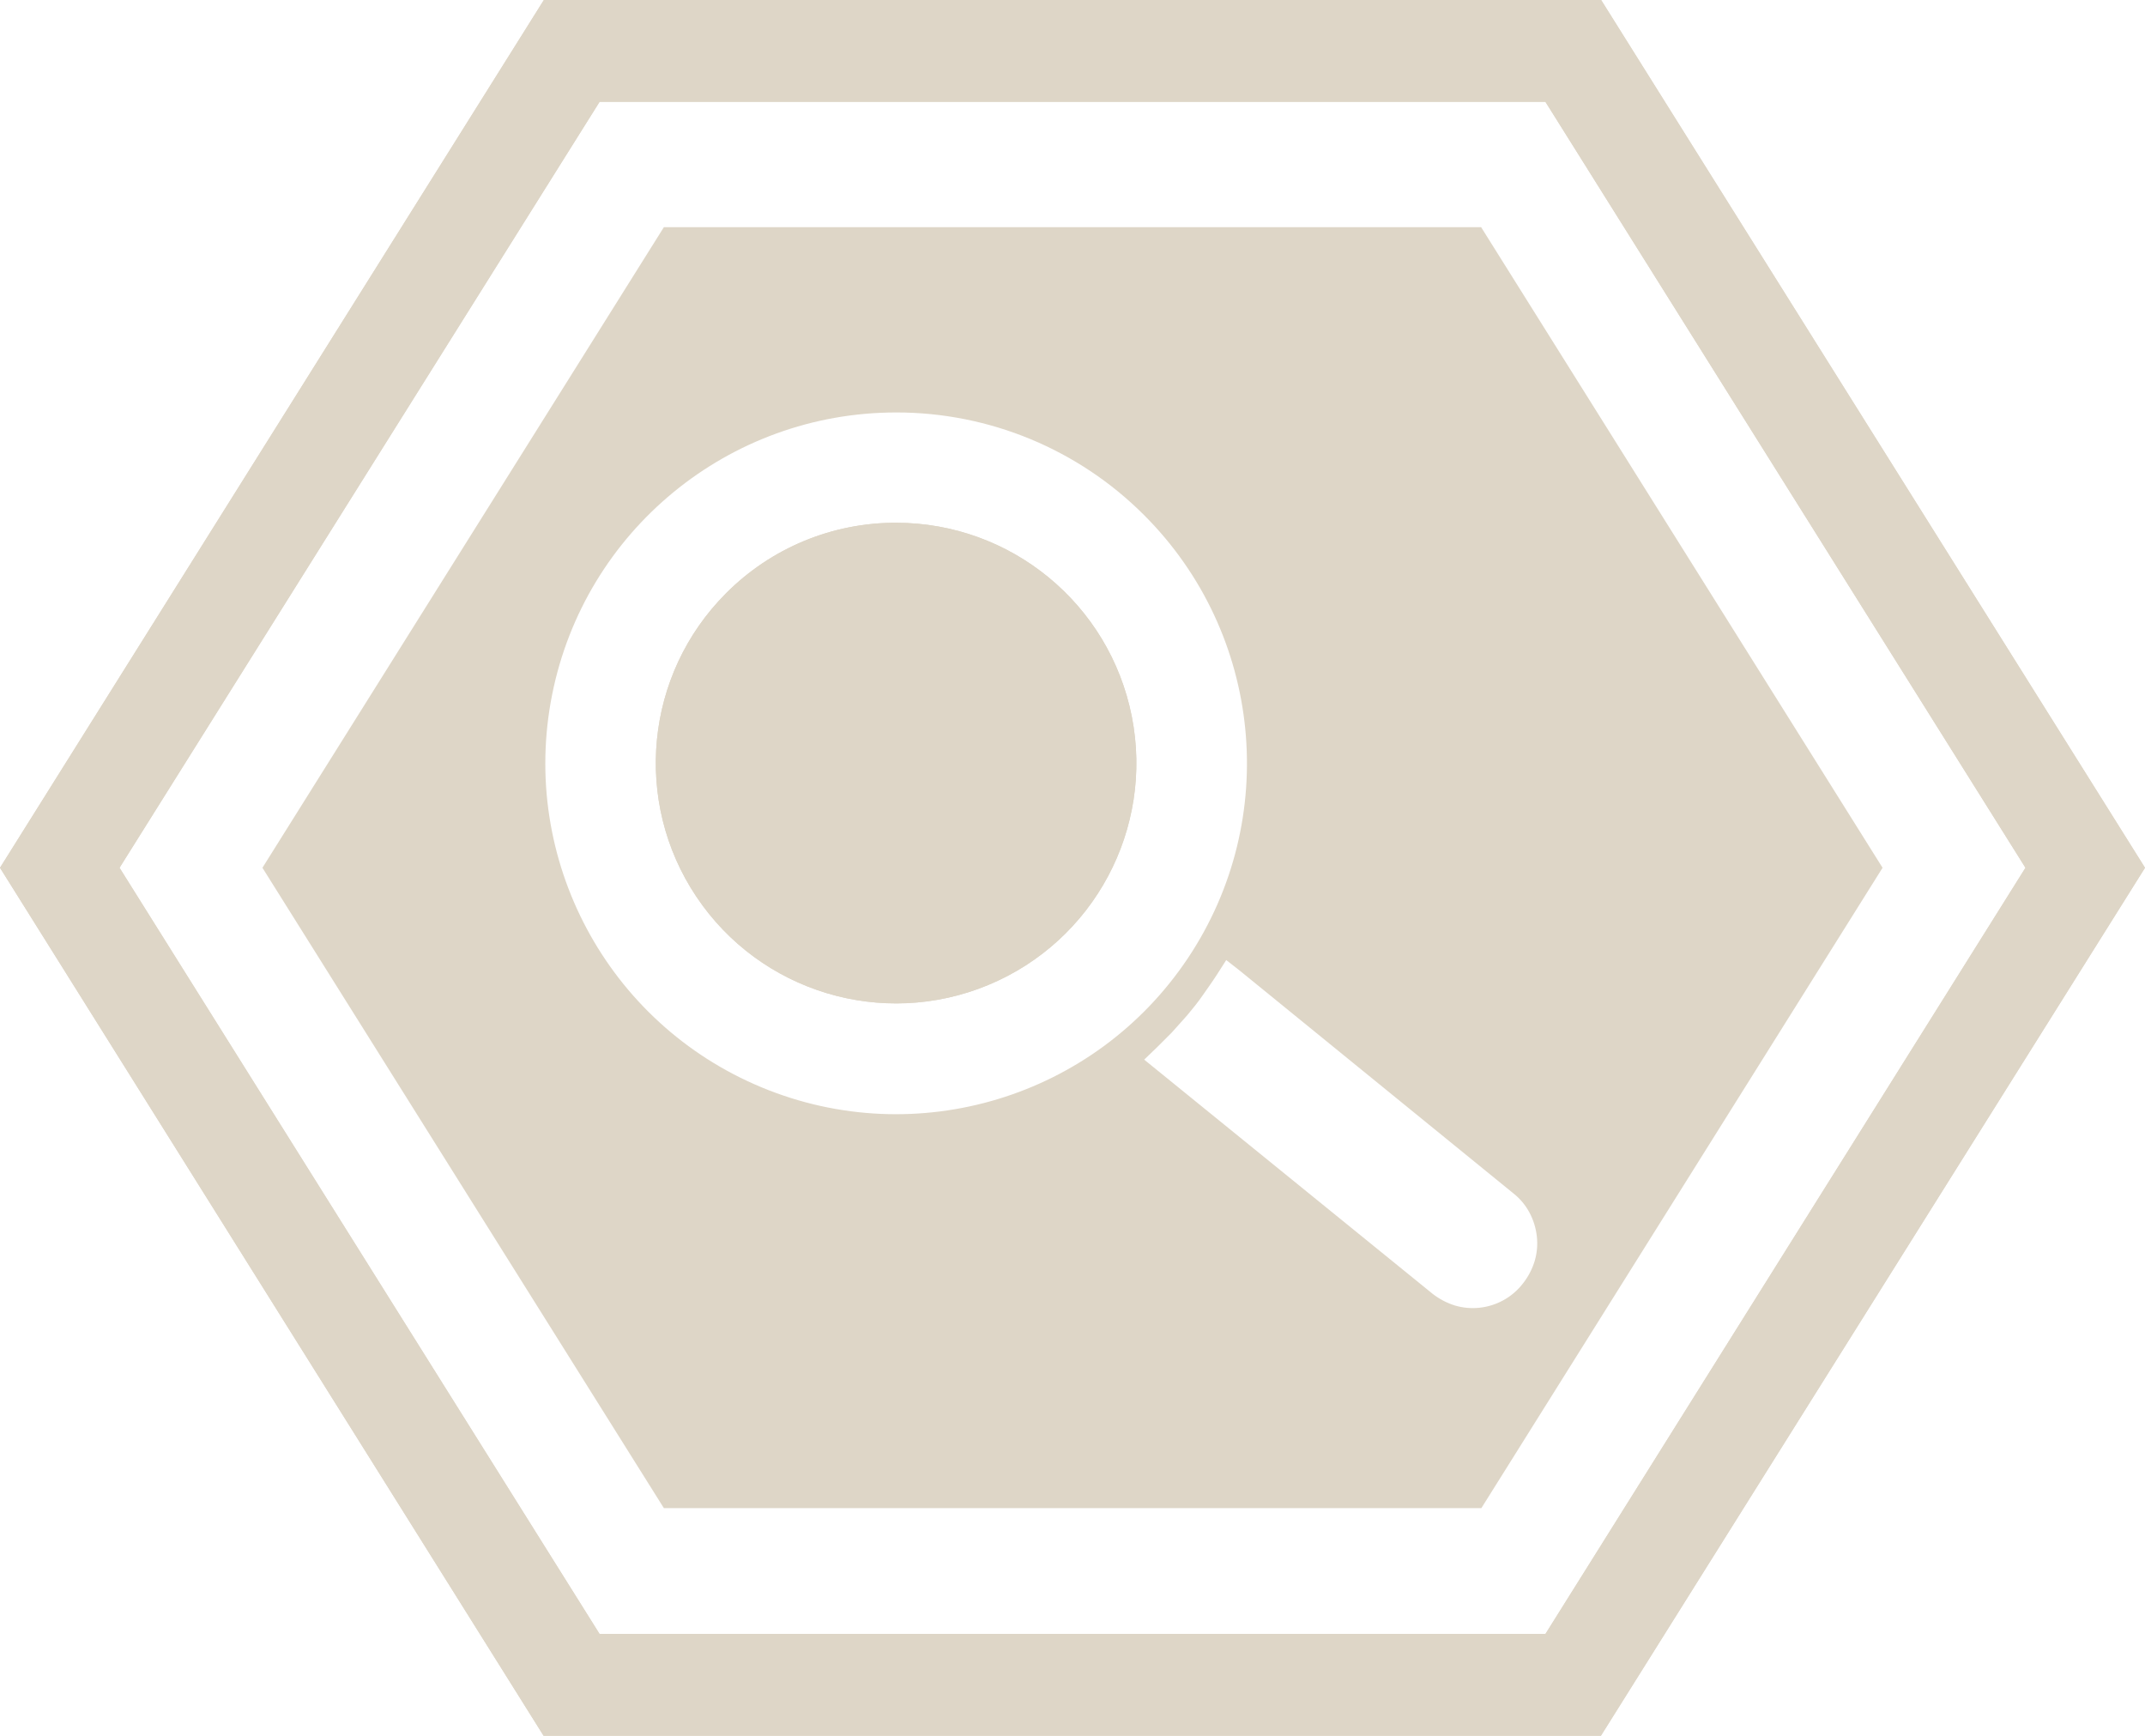
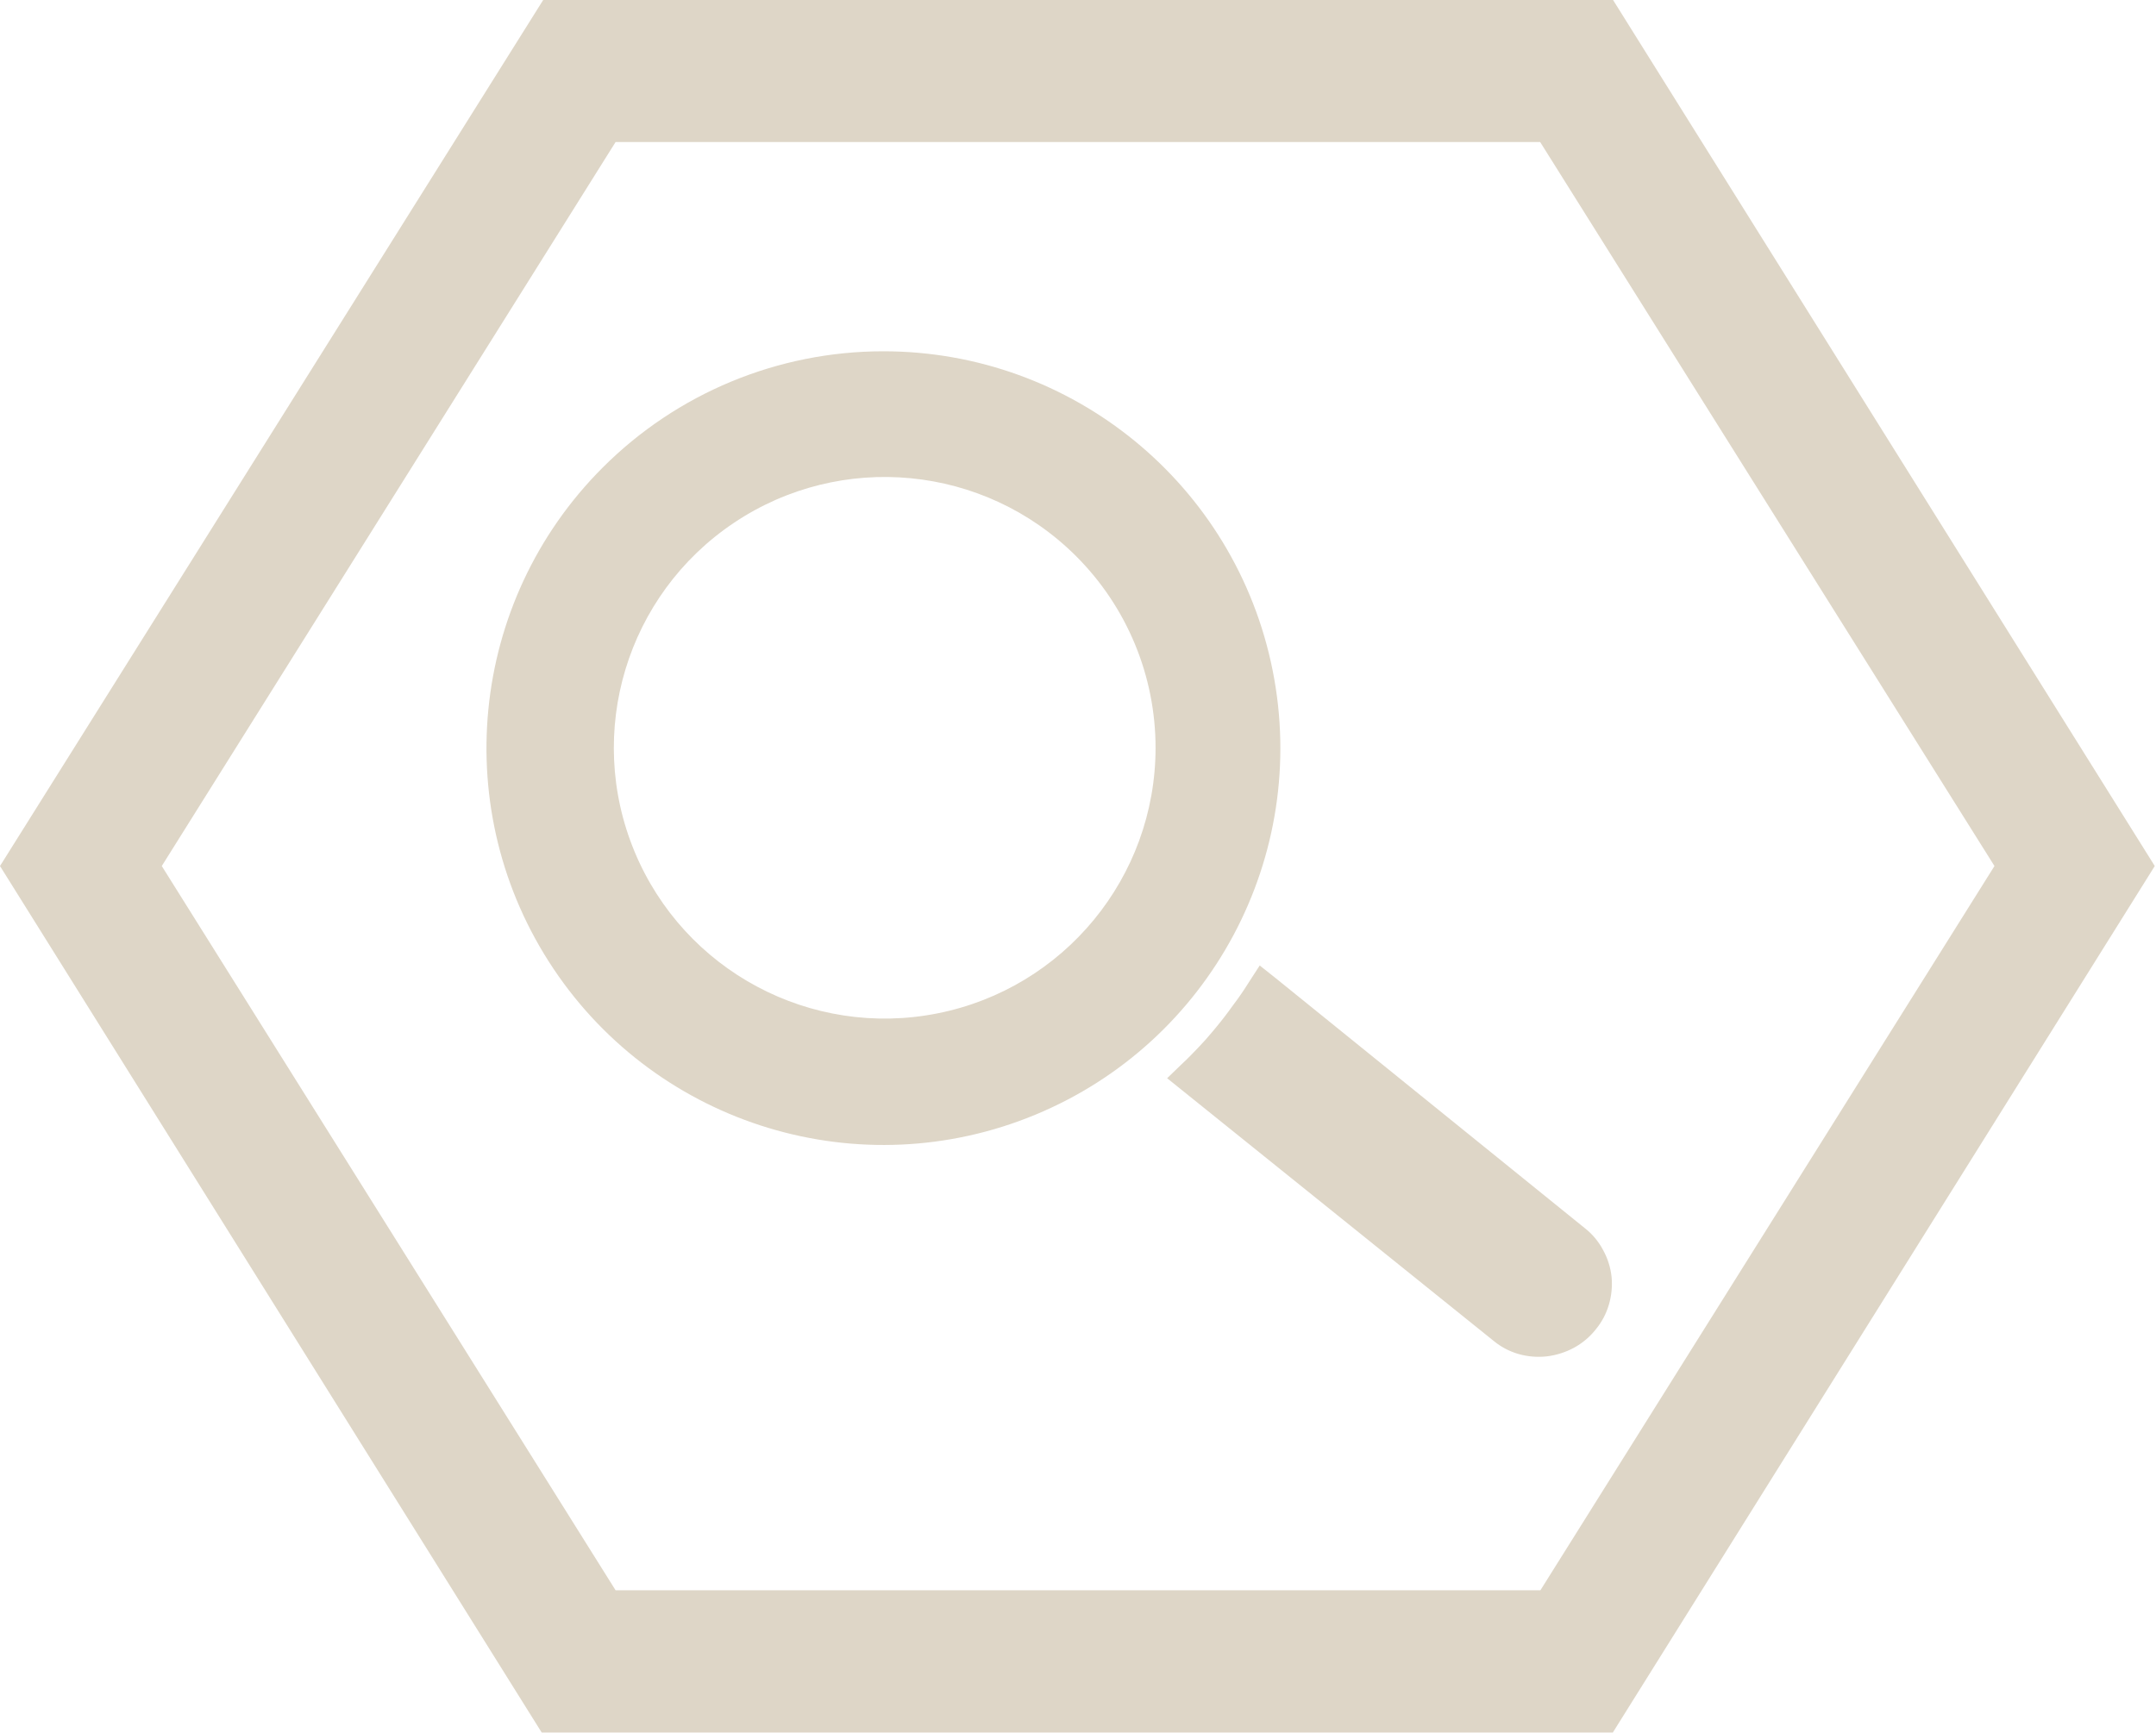
- <svg xmlns="http://www.w3.org/2000/svg" viewBox="0 0 88.11 71.29">
+ <svg xmlns="http://www.w3.org/2000/svg" viewBox="0 0 87.56 70.38">
  <defs>
-     <style>.cls-1{fill:#ded6c7;fill-rule:evenodd;}</style>
+     <style>.cls-1{fill:#ded6c7;}</style>
  </defs>
  <g id="Layer_2" data-name="Layer 2">
    <g id="Layer_1-2" data-name="Layer 1">
-       <path class="cls-1" d="M50.92,39.86,62.15,49a2.52,2.52,0,0,1,.67.79,2.72,2.72,0,0,1,.31,1,2.55,2.55,0,0,1-.09,1,2.8,2.8,0,0,1-.48.92,2.6,2.6,0,0,1-1.79,1,2.58,2.58,0,0,1-1-.09,2.9,2.9,0,0,1-.92-.48L47,43.52l.53-.51.6-.6.52-.58v0l.14-.16c.21-.25.42-.51.62-.8s.39-.55.57-.83l.39-.61ZM27.27,9.33,10.78,35.64l16.49,26.3H60.85L77.33,35.64,60.84,9.33ZM47,21.16a14.41,14.41,0,1,1-10.19-4.22A14.37,14.37,0,0,1,47,21.16Z" />
-       <path class="cls-1" d="M29.82,24.37a9.87,9.87,0,1,0,7-2.9,9.82,9.82,0,0,0-7,2.9" />
-       <path class="cls-1" d="M29.82,24.37a9.87,9.87,0,1,0,7-2.9,9.82,9.82,0,0,0-7,2.9" />
-       <path class="cls-1" d="M62.16,67.11H24.63L4.91,35.64,24.63,4.18H63.48L83.2,35.64,63.48,67.11Zm0,4.18H39.88v0H22.33L0,35.64,22.34,0H65.77L88.11,35.64,65.76,71.29Z" />
-       <path class="cls-1" d="M62.16,67.11H24.63L4.91,35.64,24.63,4.18H63.48L83.2,35.64,63.48,67.11Zm0,4.18H39.88v0H22.33L0,35.64,22.34,0H65.77L88.11,35.64,65.76,71.29Z" />
+       <path class="cls-1" d="M43.69,22.58a11,11,0,1,0,3.24,7.81,11,11,0,0,0-3.24-7.81m8.1,17.14L64.35,49.88a2.77,2.77,0,0,1,.75.89,2.89,2.89,0,0,1,.35,1.1A3,3,0,0,1,65.34,53a2.81,2.81,0,0,1-.53,1,2.88,2.88,0,0,1-.89.75,3.13,3.13,0,0,1-1.11.35A3,3,0,0,1,61.66,55a2.81,2.81,0,0,1-1-.53L47.4,43.8l.59-.57c.23-.21.45-.44.67-.67s.39-.42.58-.65h0l.15-.18q.35-.42.69-.9c.23-.3.44-.61.64-.93l.44-.68ZM35.87,14.27A16.12,16.12,0,1,1,24.47,19,16.11,16.11,0,0,1,35.87,14.27Z" />
+       <path class="cls-1" d="M43.78,64.6H62.56L81,35.18,62.55,5.77H25L6.57,35.18,25,64.6ZM64,70.38h-42L0,35.18,22.06,0H65.51l22,35.18L65.5,70.38Z" />
    </g>
  </g>
</svg>
